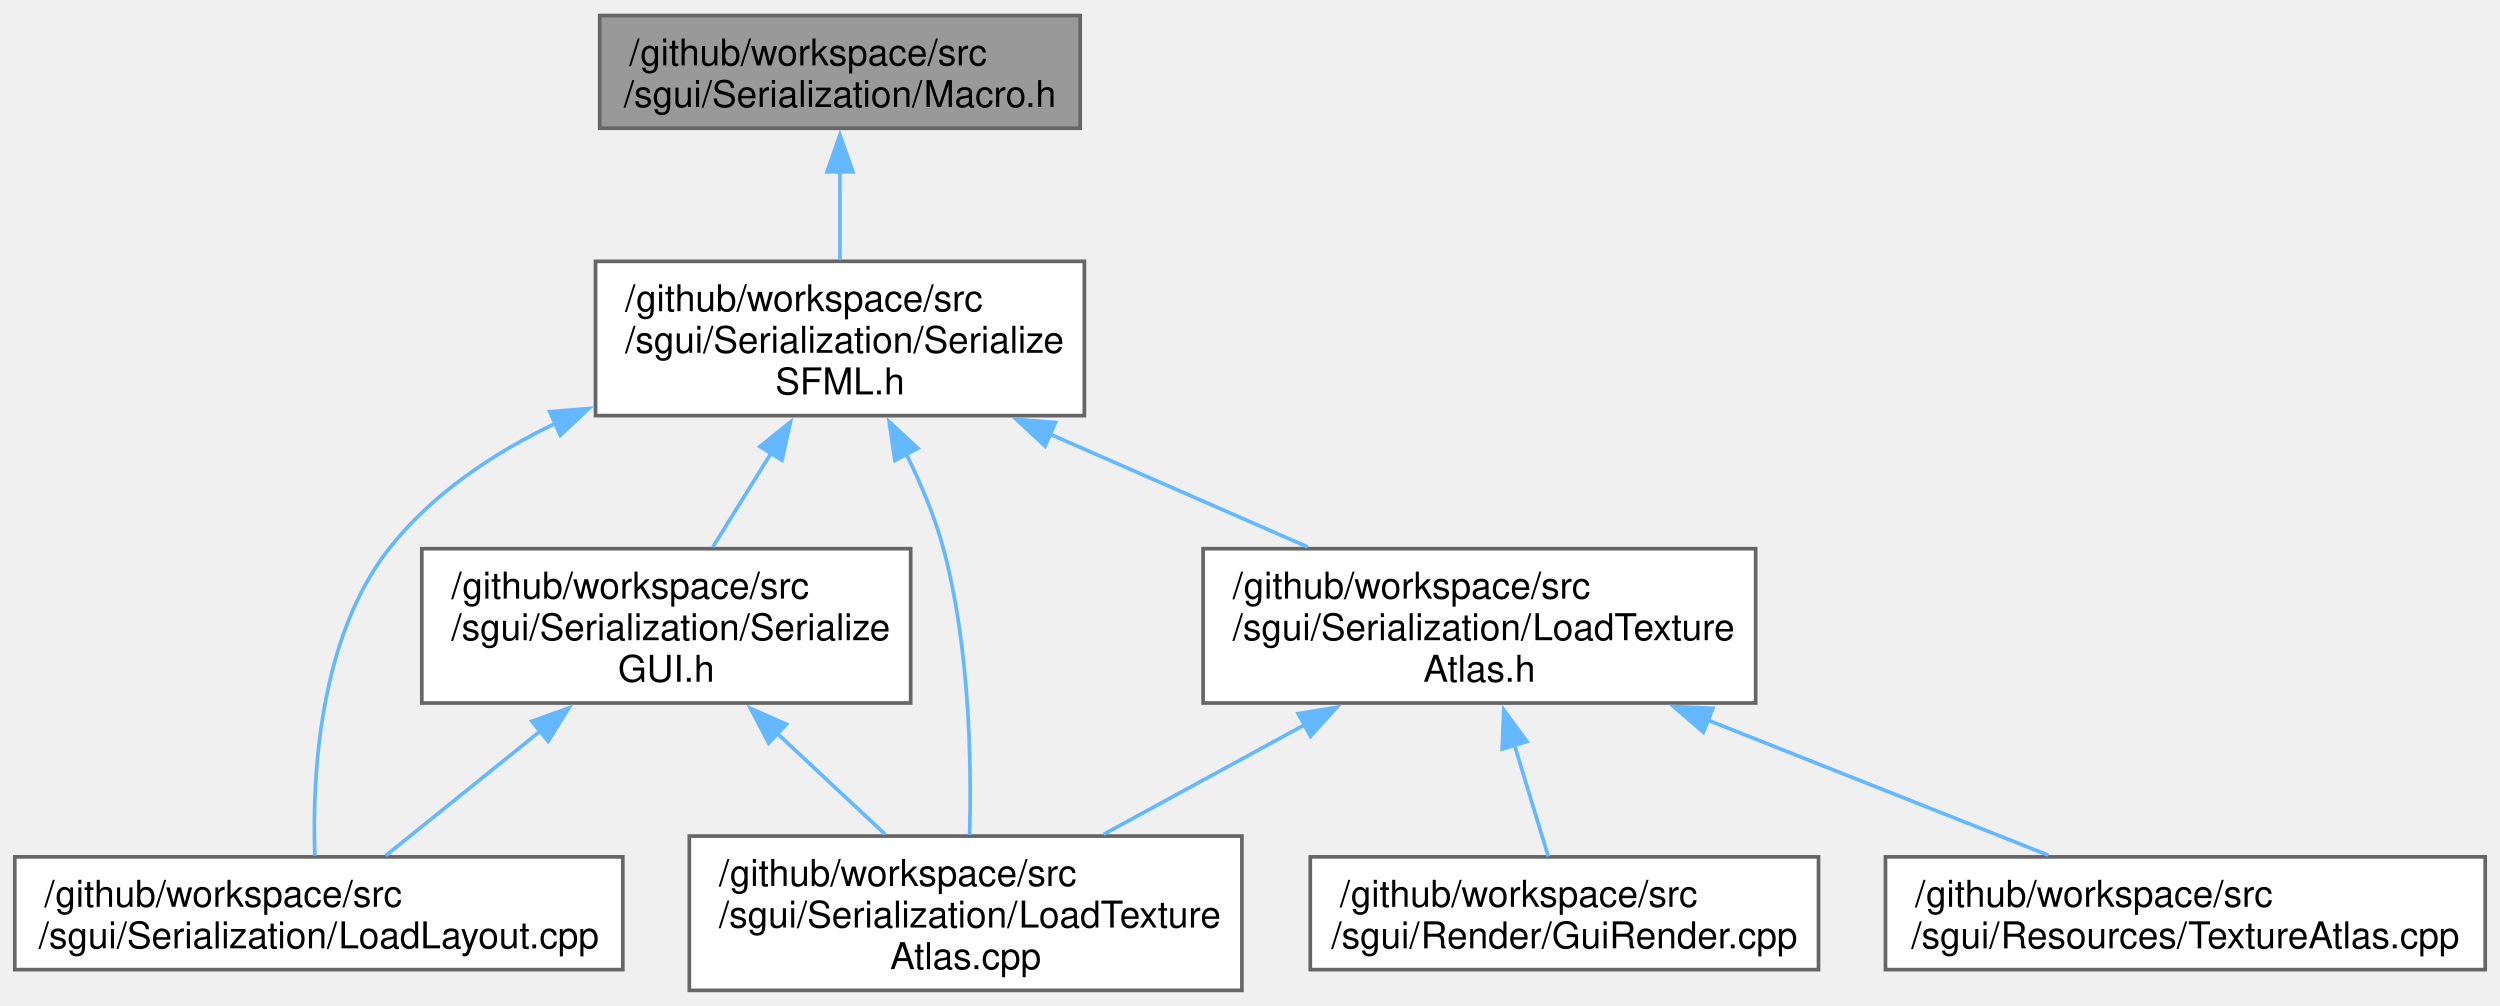
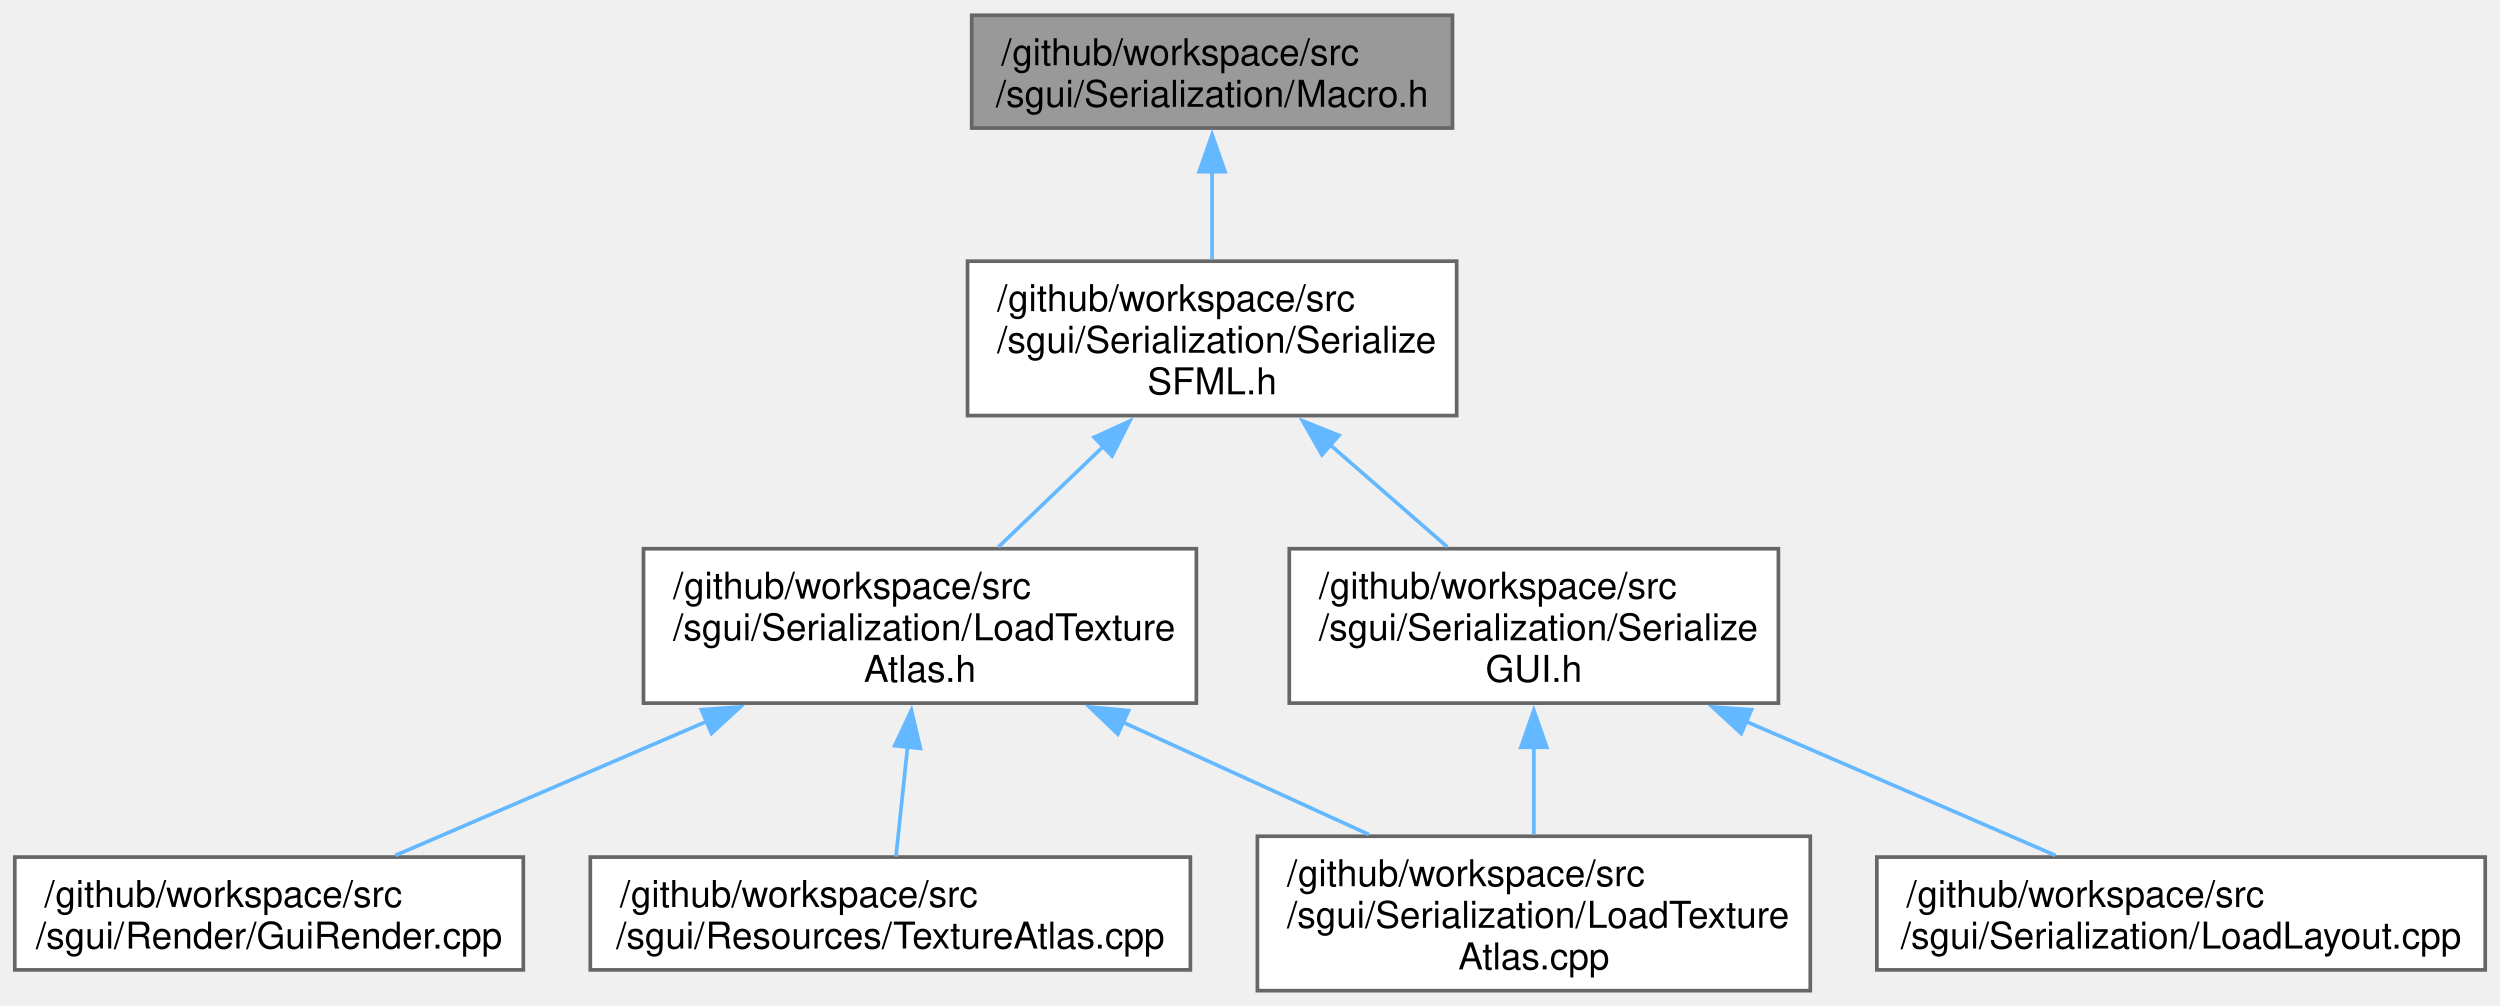
- <svg xmlns="http://www.w3.org/2000/svg" xmlns:xlink="http://www.w3.org/1999/xlink" width="676pt" height="272pt" viewBox="0.00 0.00 676.38 271.75">
+ <svg xmlns="http://www.w3.org/2000/svg" xmlns:xlink="http://www.w3.org/1999/xlink" width="676pt" height="272pt" viewBox="0.00 0.00 676.00 271.75">
  <g id="graph0" class="graph" transform="scale(1 1) rotate(0) translate(4 267.75)">
    <g id="Node000001" class="node">
      <g id="a_Node000001">
        <a xlink:title=" ">
-           <polygon fill="#999999" stroke="#666666" points="288.25,-263.75 158.25,-263.75 158.25,-233.25 288.25,-233.25 288.25,-263.75" />
-           <text text-anchor="start" x="166.25" y="-250.25" font-family="Helvetica,sans-Serif" font-size="10.00">/github/workspace/src</text>
-           <text text-anchor="middle" x="223.25" y="-239" font-family="Helvetica,sans-Serif" font-size="10.00">/sgui/Serialization/Macro.h</text>
+           <polygon fill="#999999" stroke="#666666" points="388.75,-263.75 258.75,-263.75 258.75,-233.25 388.75,-233.25 388.75,-263.75" />
+           <text text-anchor="start" x="266.75" y="-250.25" font-family="Helvetica,sans-Serif" font-size="10.00">/github/workspace/src</text>
+           <text text-anchor="middle" x="323.75" y="-239" font-family="Helvetica,sans-Serif" font-size="10.00">/sgui/Serialization/Macro.h</text>
        </a>
      </g>
    </g>
    <g id="Node000002" class="node">
      <g id="a_Node000002">
        <a xlink:href="_serialize_s_f_m_l_8h.html" target="_top" xlink:title=" ">
-           <polygon fill="white" stroke="#666666" points="289.38,-197.25 157.12,-197.25 157.12,-155.5 289.38,-155.5 289.38,-197.25" />
-           <text text-anchor="start" x="165.12" y="-183.75" font-family="Helvetica,sans-Serif" font-size="10.00">/github/workspace/src</text>
-           <text text-anchor="start" x="165.12" y="-172.5" font-family="Helvetica,sans-Serif" font-size="10.00">/sgui/Serialization/Serialize</text>
-           <text text-anchor="middle" x="223.25" y="-161.25" font-family="Helvetica,sans-Serif" font-size="10.00">SFML.h</text>
+           <polygon fill="white" stroke="#666666" points="389.88,-197.25 257.62,-197.25 257.62,-155.5 389.88,-155.5 389.88,-197.25" />
+           <text text-anchor="start" x="265.62" y="-183.75" font-family="Helvetica,sans-Serif" font-size="10.00">/github/workspace/src</text>
+           <text text-anchor="start" x="265.62" y="-172.5" font-family="Helvetica,sans-Serif" font-size="10.00">/sgui/Serialization/Serialize</text>
+           <text text-anchor="middle" x="323.75" y="-161.25" font-family="Helvetica,sans-Serif" font-size="10.00">SFML.h</text>
        </a>
      </g>
    </g>
    <g id="edge1_Node000001_Node000002" class="edge">
      <g id="a_edge1_Node000001_Node000002">
        <a xlink:title=" ">
-           <path fill="none" stroke="#63b8ff" d="M223.25,-221.72C223.25,-213.81 223.25,-205.23 223.25,-197.74" />
-           <polygon fill="#63b8ff" stroke="#63b8ff" points="219.75,-221.46 223.25,-231.46 226.75,-221.46 219.75,-221.46" />
+           <path fill="none" stroke="#63b8ff" d="M323.75,-221.72C323.75,-213.81 323.75,-205.23 323.75,-197.74" />
+           <polygon fill="#63b8ff" stroke="#63b8ff" points="320.25,-221.46 323.75,-231.46 327.25,-221.46 320.25,-221.46" />
        </a>
      </g>
    </g>
    <g id="Node000003" class="node">
      <g id="a_Node000003">
-         <a xlink:href="_load_layout_8cpp.html" target="_top" xlink:title=" ">
-           <polygon fill="white" stroke="#666666" points="164.5,-36.12 0,-36.12 0,-5.62 164.5,-5.62 164.5,-36.12" />
-           <text text-anchor="start" x="8" y="-22.62" font-family="Helvetica,sans-Serif" font-size="10.00">/github/workspace/src</text>
-           <text text-anchor="middle" x="82.25" y="-11.38" font-family="Helvetica,sans-Serif" font-size="10.00">/sgui/Serialization/LoadLayout.cpp</text>
+         <a xlink:href="_load_texture_atlas_8h.html" target="_top" xlink:title=" ">
+           <polygon fill="white" stroke="#666666" points="319.5,-119.5 170,-119.5 170,-77.75 319.5,-77.75 319.5,-119.5" />
+           <text text-anchor="start" x="178" y="-106" font-family="Helvetica,sans-Serif" font-size="10.00">/github/workspace/src</text>
+           <text text-anchor="start" x="178" y="-94.75" font-family="Helvetica,sans-Serif" font-size="10.00">/sgui/Serialization/LoadTexture</text>
+           <text text-anchor="middle" x="244.75" y="-83.5" font-family="Helvetica,sans-Serif" font-size="10.00">Atlas.h</text>
        </a>
      </g>
    </g>
    <g id="edge2_Node000002_Node000003" class="edge">
      <g id="a_edge2_Node000002_Node000003">
        <a xlink:title=" ">
-           <path fill="none" stroke="#63b8ff" d="M146.58,-153.56C129.45,-145.39 112.93,-134.34 101.25,-119.5 82.14,-95.21 80.46,-57.16 81.18,-36.47" />
-           <polygon fill="#63b8ff" stroke="#63b8ff" points="144.75,-156.58 155.31,-157.42 147.59,-150.17 144.75,-156.58" />
+           <path fill="none" stroke="#63b8ff" d="M294.54,-147.36C285.07,-138.28 274.75,-128.39 265.98,-119.98" />
+           <polygon fill="#63b8ff" stroke="#63b8ff" points="291.85,-149.63 301.49,-154.03 296.69,-144.58 291.85,-149.63" />
+         </a>
+       </g>
+     </g>
+     <g id="Node000007" class="node">
+       <g id="a_Node000007">
+         <a xlink:href="_serialize_g_u_i_8h.html" target="_top" xlink:title=" ">
+           <polygon fill="white" stroke="#666666" points="476.88,-119.5 344.62,-119.5 344.62,-77.75 476.88,-77.75 476.88,-119.5" />
+           <text text-anchor="start" x="352.62" y="-106" font-family="Helvetica,sans-Serif" font-size="10.00">/github/workspace/src</text>
+           <text text-anchor="start" x="352.62" y="-94.75" font-family="Helvetica,sans-Serif" font-size="10.00">/sgui/Serialization/Serialize</text>
+           <text text-anchor="middle" x="410.75" y="-83.5" font-family="Helvetica,sans-Serif" font-size="10.00">GUI.h</text>
+         </a>
+       </g>
+     </g>
+     <g id="edge6_Node000002_Node000007" class="edge">
+       <g id="a_edge6_Node000002_Node000007">
+         <a xlink:title=" ">
+           <path fill="none" stroke="#63b8ff" d="M355.61,-147.64C366.12,-138.48 377.61,-128.48 387.37,-119.98" />
+           <polygon fill="#63b8ff" stroke="#63b8ff" points="353.45,-144.88 348.21,-154.08 358.05,-150.15 353.45,-144.88" />
        </a>
      </g>
    </g>
    <g id="Node000004" class="node">
      <g id="a_Node000004">
-         <a xlink:href="_load_texture_atlas_8cpp.html" target="_top" xlink:title=" ">
-           <polygon fill="white" stroke="#666666" points="332,-41.75 182.5,-41.75 182.5,0 332,0 332,-41.75" />
-           <text text-anchor="start" x="190.5" y="-28.25" font-family="Helvetica,sans-Serif" font-size="10.00">/github/workspace/src</text>
-           <text text-anchor="start" x="190.5" y="-17" font-family="Helvetica,sans-Serif" font-size="10.00">/sgui/Serialization/LoadTexture</text>
-           <text text-anchor="middle" x="257.25" y="-5.75" font-family="Helvetica,sans-Serif" font-size="10.00">Atlas.cpp</text>
+         <a xlink:href="_gui_render_8cpp.html" target="_top" xlink:title=" ">
+           <polygon fill="white" stroke="#666666" points="137.5,-36.12 0,-36.12 0,-5.62 137.5,-5.62 137.5,-36.12" />
+           <text text-anchor="start" x="8" y="-22.62" font-family="Helvetica,sans-Serif" font-size="10.00">/github/workspace/src</text>
+           <text text-anchor="middle" x="68.75" y="-11.38" font-family="Helvetica,sans-Serif" font-size="10.00">/sgui/Render/GuiRender.cpp</text>
        </a>
      </g>
    </g>
-     <g id="edge3_Node000002_Node000004" class="edge">
-       <g id="a_edge3_Node000002_Node000004">
+     <g id="edge3_Node000003_Node000004" class="edge">
+       <g id="a_edge3_Node000003_Node000004">
        <a xlink:title=" ">
-           <path fill="none" stroke="#63b8ff" d="M241.16,-145.15C245.17,-137.07 248.92,-128.17 251.25,-119.5 258.27,-93.43 258.88,-62.08 258.34,-42.07" />
-           <polygon fill="#63b8ff" stroke="#63b8ff" points="238.13,-143.39 236.55,-153.87 244.32,-146.67 238.13,-143.39" />
+           <path fill="none" stroke="#63b8ff" d="M187.16,-72.84C159.31,-60.85 126.82,-46.87 102.92,-36.58" />
+           <polygon fill="#63b8ff" stroke="#63b8ff" points="185.63,-75.99 196.19,-76.73 188.39,-69.56 185.63,-75.99" />
        </a>
      </g>
    </g>
    <g id="Node000005" class="node">
      <g id="a_Node000005">
-         <a xlink:href="_load_texture_atlas_8h.html" target="_top" xlink:title=" ">
-           <polygon fill="white" stroke="#666666" points="471,-119.5 321.5,-119.5 321.5,-77.75 471,-77.75 471,-119.5" />
-           <text text-anchor="start" x="329.5" y="-106" font-family="Helvetica,sans-Serif" font-size="10.00">/github/workspace/src</text>
-           <text text-anchor="start" x="329.5" y="-94.75" font-family="Helvetica,sans-Serif" font-size="10.00">/sgui/Serialization/LoadTexture</text>
-           <text text-anchor="middle" x="396.25" y="-83.5" font-family="Helvetica,sans-Serif" font-size="10.00">Atlas.h</text>
+         <a xlink:href="_texture_atlas_8cpp.html" target="_top" xlink:title=" ">
+           <polygon fill="white" stroke="#666666" points="317.88,-36.12 155.62,-36.12 155.62,-5.62 317.88,-5.62 317.88,-36.12" />
+           <text text-anchor="start" x="163.62" y="-22.62" font-family="Helvetica,sans-Serif" font-size="10.00">/github/workspace/src</text>
+           <text text-anchor="middle" x="236.75" y="-11.38" font-family="Helvetica,sans-Serif" font-size="10.00">/sgui/Resources/TextureAtlas.cpp</text>
        </a>
      </g>
    </g>
-     <g id="edge4_Node000002_Node000005" class="edge">
-       <g id="a_edge4_Node000002_Node000005">
+     <g id="edge4_Node000003_Node000005" class="edge">
+       <g id="a_edge4_Node000003_Node000005">
        <a xlink:title=" ">
-           <path fill="none" stroke="#63b8ff" d="M280.08,-150.49C302.66,-140.6 328.32,-129.37 349.76,-119.98" />
-           <polygon fill="#63b8ff" stroke="#63b8ff" points="278.75,-147.25 271,-154.47 281.56,-153.66 278.75,-147.25" />
+           <path fill="none" stroke="#63b8ff" d="M241.42,-66.06C240.32,-55.69 239.16,-44.67 238.27,-36.23" />
+           <polygon fill="#63b8ff" stroke="#63b8ff" points="237.92,-66.24 242.45,-75.82 244.88,-65.51 237.92,-66.24" />
+         </a>
+       </g>
+     </g>
+     <g id="Node000006" class="node">
+       <g id="a_Node000006">
+         <a xlink:href="_load_texture_atlas_8cpp.html" target="_top" xlink:title=" ">
+           <polygon fill="white" stroke="#666666" points="485.5,-41.75 336,-41.75 336,0 485.5,0 485.5,-41.75" />
+           <text text-anchor="start" x="344" y="-28.25" font-family="Helvetica,sans-Serif" font-size="10.00">/github/workspace/src</text>
+           <text text-anchor="start" x="344" y="-17" font-family="Helvetica,sans-Serif" font-size="10.00">/sgui/Serialization/LoadTexture</text>
+           <text text-anchor="middle" x="410.75" y="-5.75" font-family="Helvetica,sans-Serif" font-size="10.00">Atlas.cpp</text>
+         </a>
+       </g>
+     </g>
+     <g id="edge5_Node000003_Node000006" class="edge">
+       <g id="a_edge5_Node000003_Node000006">
+         <a xlink:title=" ">
+           <path fill="none" stroke="#63b8ff" d="M299.58,-72.61C321.17,-62.75 345.66,-51.58 366.14,-42.23" />
+           <polygon fill="#63b8ff" stroke="#63b8ff" points="298.26,-69.36 290.61,-76.7 301.16,-75.73 298.26,-69.36" />
+         </a>
+       </g>
+     </g>
+     <g id="edge8_Node000007_Node000006" class="edge">
+       <g id="a_edge8_Node000007_Node000006">
+         <a xlink:title=" ">
+           <path fill="none" stroke="#63b8ff" d="M410.75,-66C410.75,-57.96 410.75,-49.54 410.75,-42.23" />
+           <polygon fill="#63b8ff" stroke="#63b8ff" points="407.25,-65.81 410.75,-75.81 414.25,-65.81 407.25,-65.81" />
        </a>
      </g>
    </g>
    <g id="Node000008" class="node">
      <g id="a_Node000008">
-         <a xlink:href="_serialize_g_u_i_8h.html" target="_top" xlink:title=" ">
-           <polygon fill="white" stroke="#666666" points="242.38,-119.5 110.12,-119.5 110.12,-77.75 242.38,-77.75 242.38,-119.5" />
-           <text text-anchor="start" x="118.12" y="-106" font-family="Helvetica,sans-Serif" font-size="10.00">/github/workspace/src</text>
-           <text text-anchor="start" x="118.12" y="-94.75" font-family="Helvetica,sans-Serif" font-size="10.00">/sgui/Serialization/Serialize</text>
-           <text text-anchor="middle" x="176.25" y="-83.5" font-family="Helvetica,sans-Serif" font-size="10.00">GUI.h</text>
+         <a xlink:href="_load_layout_8cpp.html" target="_top" xlink:title=" ">
+           <polygon fill="white" stroke="#666666" points="668,-36.12 503.5,-36.12 503.5,-5.62 668,-5.62 668,-36.12" />
+           <text text-anchor="start" x="511.5" y="-22.62" font-family="Helvetica,sans-Serif" font-size="10.00">/github/workspace/src</text>
+           <text text-anchor="middle" x="585.75" y="-11.38" font-family="Helvetica,sans-Serif" font-size="10.00">/sgui/Serialization/LoadLayout.cpp</text>
        </a>
      </g>
    </g>
-     <g id="edge8_Node000002_Node000008" class="edge">
-       <g id="a_edge8_Node000002_Node000008">
+     <g id="edge7_Node000007_Node000008" class="edge">
+       <g id="a_edge7_Node000007_Node000008">
        <a xlink:title=" ">
-           <path fill="none" stroke="#63b8ff" d="M204.67,-145.43C199.37,-136.89 193.73,-127.8 188.88,-119.98" />
-           <polygon fill="#63b8ff" stroke="#63b8ff" points="201.61,-147.14 209.86,-153.79 207.56,-143.45 201.61,-147.14" />
-         </a>
-       </g>
-     </g>
-     <g id="edge7_Node000005_Node000004" class="edge">
-       <g id="a_edge7_Node000005_Node000004">
-         <a xlink:title=" ">
-           <path fill="none" stroke="#63b8ff" d="M349.35,-72.07C331.51,-62.35 311.44,-51.41 294.6,-42.23" />
-           <polygon fill="#63b8ff" stroke="#63b8ff" points="347.22,-74.89 357.67,-76.6 350.57,-68.74 347.22,-74.89" />
-         </a>
-       </g>
-     </g>
-     <g id="Node000006" class="node">
-       <g id="a_Node000006">
-         <a xlink:href="_gui_render_8cpp.html" target="_top" xlink:title=" ">
-           <polygon fill="white" stroke="#666666" points="488,-36.12 350.5,-36.12 350.5,-5.62 488,-5.62 488,-36.12" />
-           <text text-anchor="start" x="358.5" y="-22.62" font-family="Helvetica,sans-Serif" font-size="10.00">/github/workspace/src</text>
-           <text text-anchor="middle" x="419.25" y="-11.38" font-family="Helvetica,sans-Serif" font-size="10.00">/sgui/Render/GuiRender.cpp</text>
-         </a>
-       </g>
-     </g>
-     <g id="edge5_Node000005_Node000006" class="edge">
-       <g id="a_edge5_Node000005_Node000006">
-         <a xlink:title=" ">
-           <path fill="none" stroke="#63b8ff" d="M405.73,-66.4C408.91,-55.93 412.3,-44.76 414.89,-36.23" />
-           <polygon fill="#63b8ff" stroke="#63b8ff" points="402.41,-65.29 402.85,-75.88 409.11,-67.33 402.41,-65.29" />
-         </a>
-       </g>
-     </g>
-     <g id="Node000007" class="node">
-       <g id="a_Node000007">
-         <a xlink:href="_texture_atlas_8cpp.html" target="_top" xlink:title=" ">
-           <polygon fill="white" stroke="#666666" points="668.38,-36.12 506.12,-36.12 506.12,-5.62 668.38,-5.62 668.38,-36.12" />
-           <text text-anchor="start" x="514.12" y="-22.62" font-family="Helvetica,sans-Serif" font-size="10.00">/github/workspace/src</text>
-           <text text-anchor="middle" x="587.25" y="-11.38" font-family="Helvetica,sans-Serif" font-size="10.00">/sgui/Resources/TextureAtlas.cpp</text>
-         </a>
-       </g>
-     </g>
-     <g id="edge6_Node000005_Node000007" class="edge">
-       <g id="a_edge6_Node000005_Node000007">
-         <a xlink:title=" ">
-           <path fill="none" stroke="#63b8ff" d="M457.95,-73.16C488.35,-61.1 524,-46.96 550.16,-36.58" />
-           <polygon fill="#63b8ff" stroke="#63b8ff" points="456.85,-69.83 448.84,-76.77 459.43,-76.33 456.85,-69.83" />
-         </a>
-       </g>
-     </g>
-     <g id="edge9_Node000008_Node000003" class="edge">
-       <g id="a_edge9_Node000008_Node000003">
-         <a xlink:title=" ">
-           <path fill="none" stroke="#63b8ff" d="M142.48,-70.41C128.26,-58.95 112.28,-46.08 100.36,-36.46" />
-           <polygon fill="#63b8ff" stroke="#63b8ff" points="139.9,-72.83 149.88,-76.38 144.29,-67.38 139.9,-72.83" />
-         </a>
-       </g>
-     </g>
-     <g id="edge10_Node000008_Node000004" class="edge">
-       <g id="a_edge10_Node000008_Node000004">
-         <a xlink:title=" ">
-           <path fill="none" stroke="#63b8ff" d="M206.2,-69.61C215.91,-60.53 226.49,-50.64 235.48,-42.23" />
-           <polygon fill="#63b8ff" stroke="#63b8ff" points="203.98,-66.9 199.06,-76.29 208.76,-72.02 203.98,-66.9" />
+           <path fill="none" stroke="#63b8ff" d="M468.01,-72.84C495.71,-60.85 528.01,-46.87 551.77,-36.58" />
+           <polygon fill="#63b8ff" stroke="#63b8ff" points="466.82,-69.54 459.04,-76.72 469.6,-75.96 466.82,-69.54" />
        </a>
      </g>
    </g>
  </g>
</svg>
